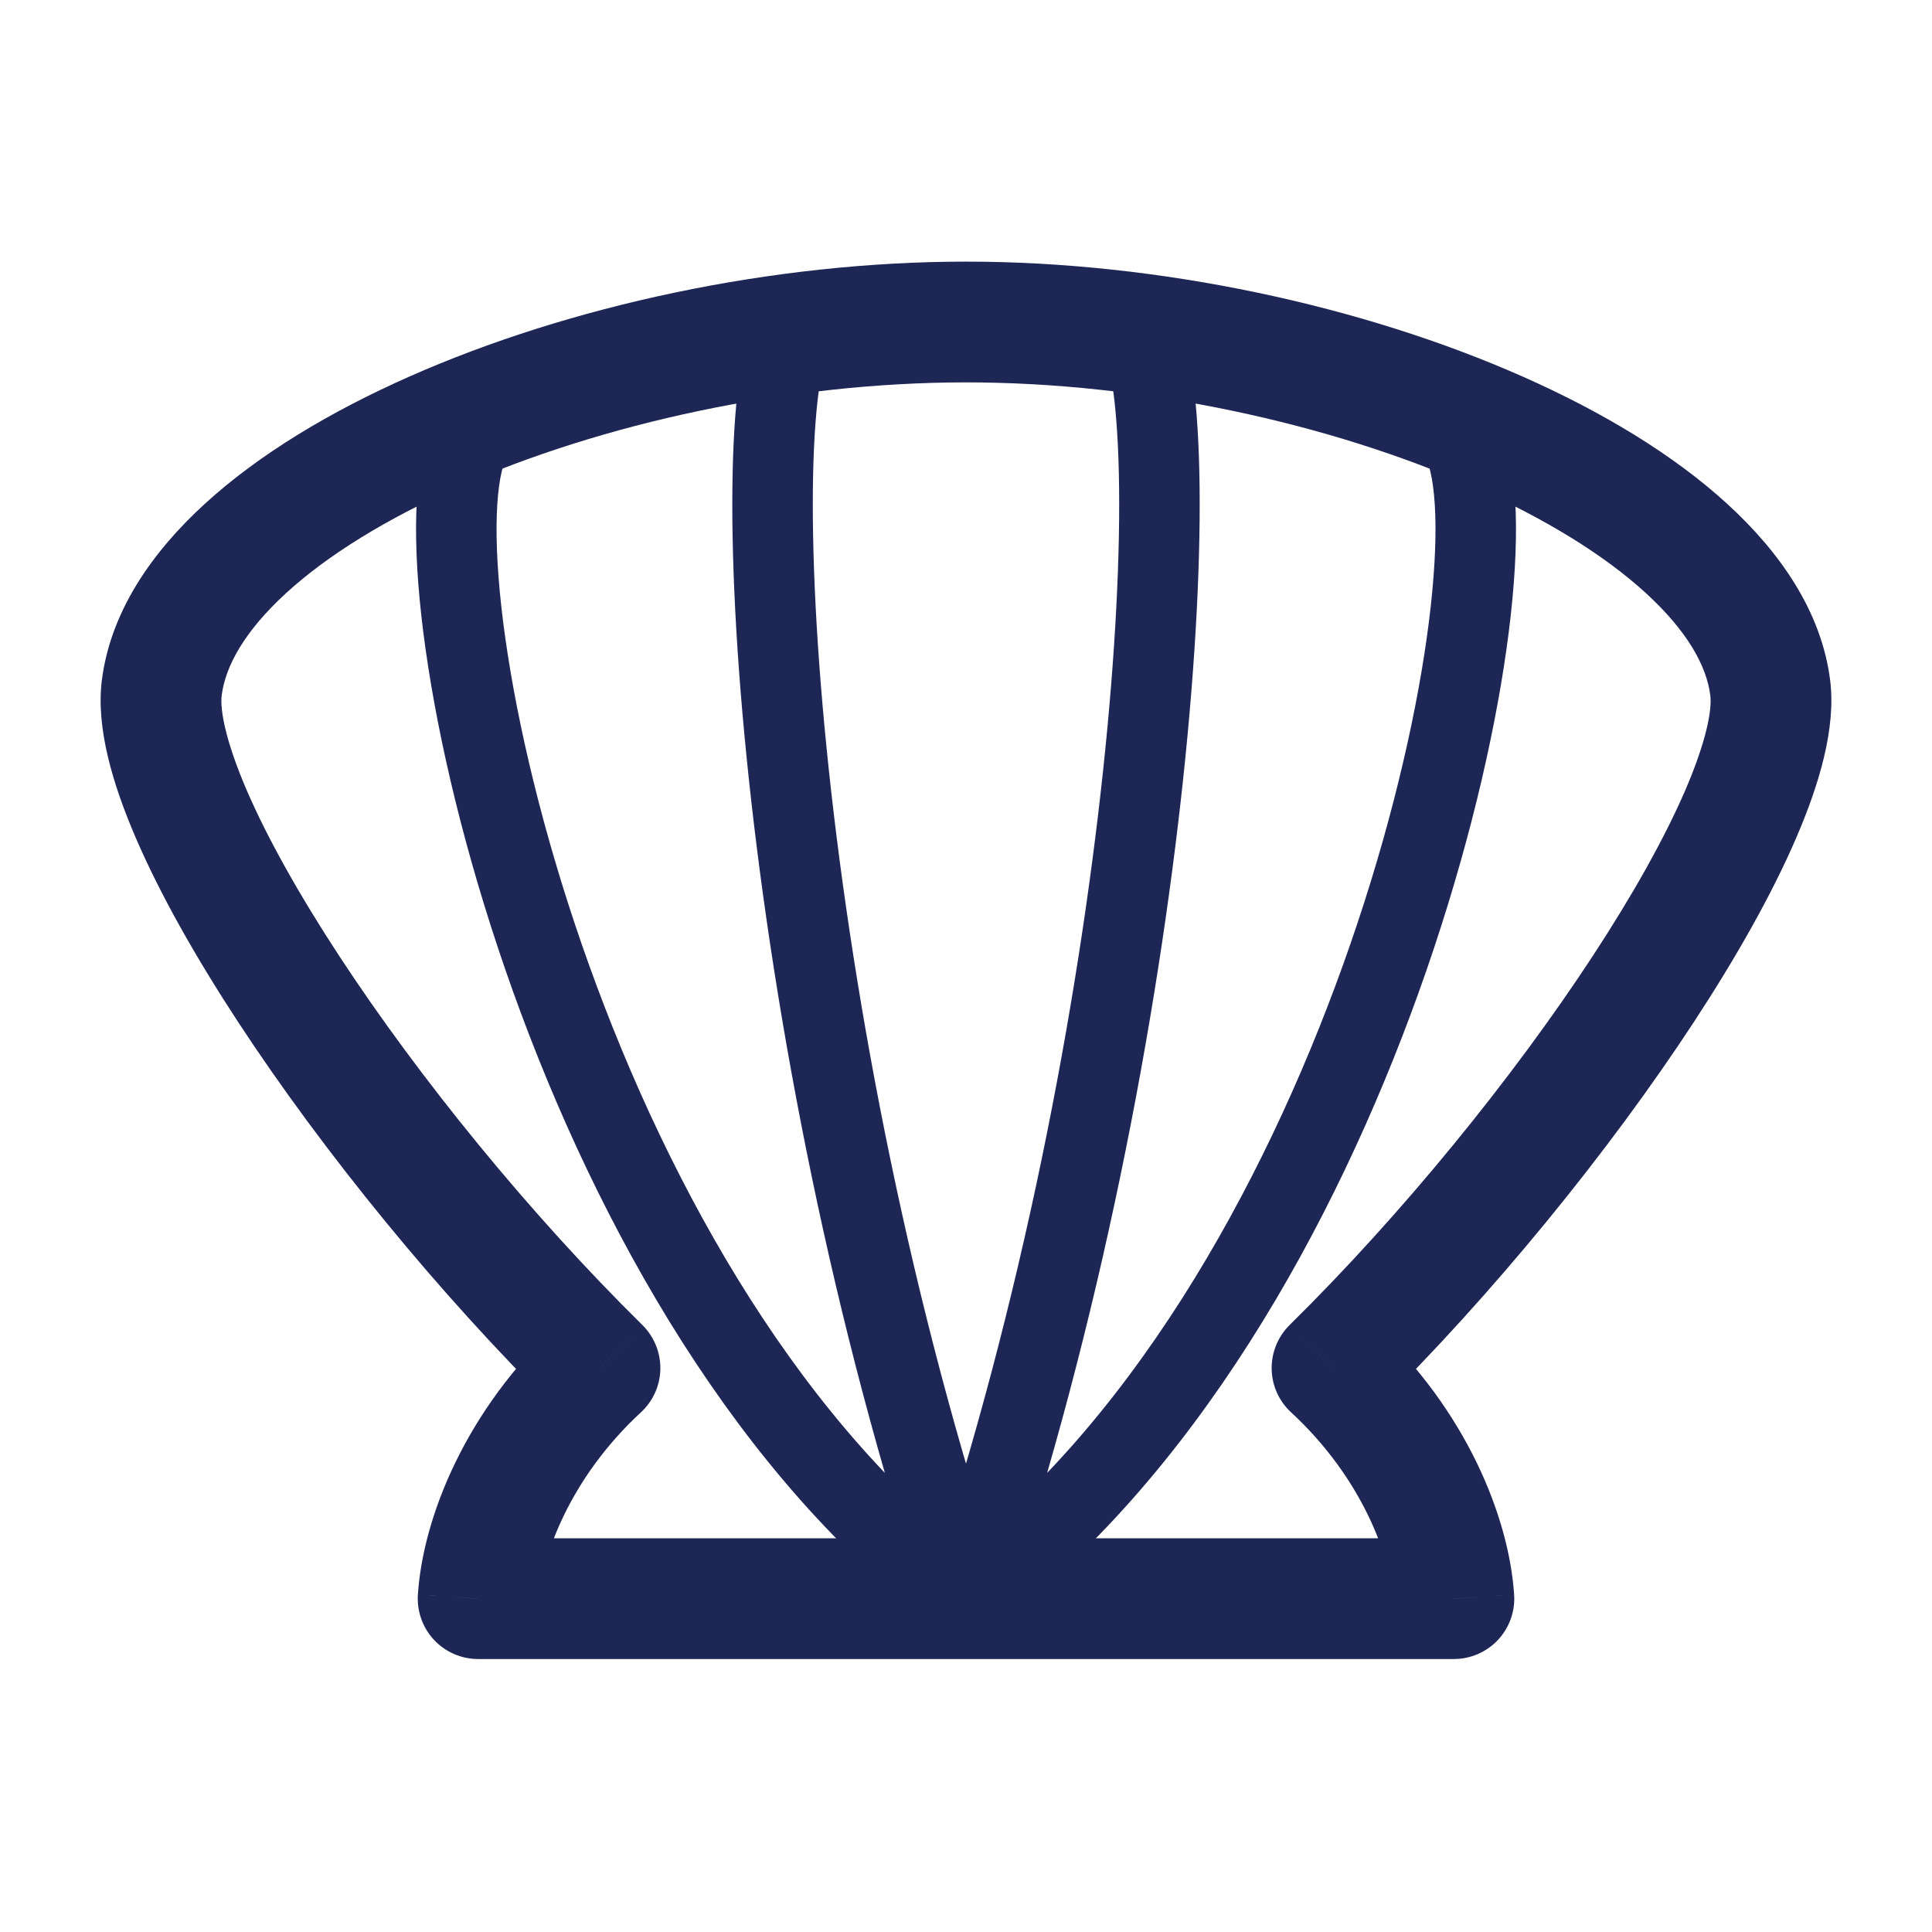
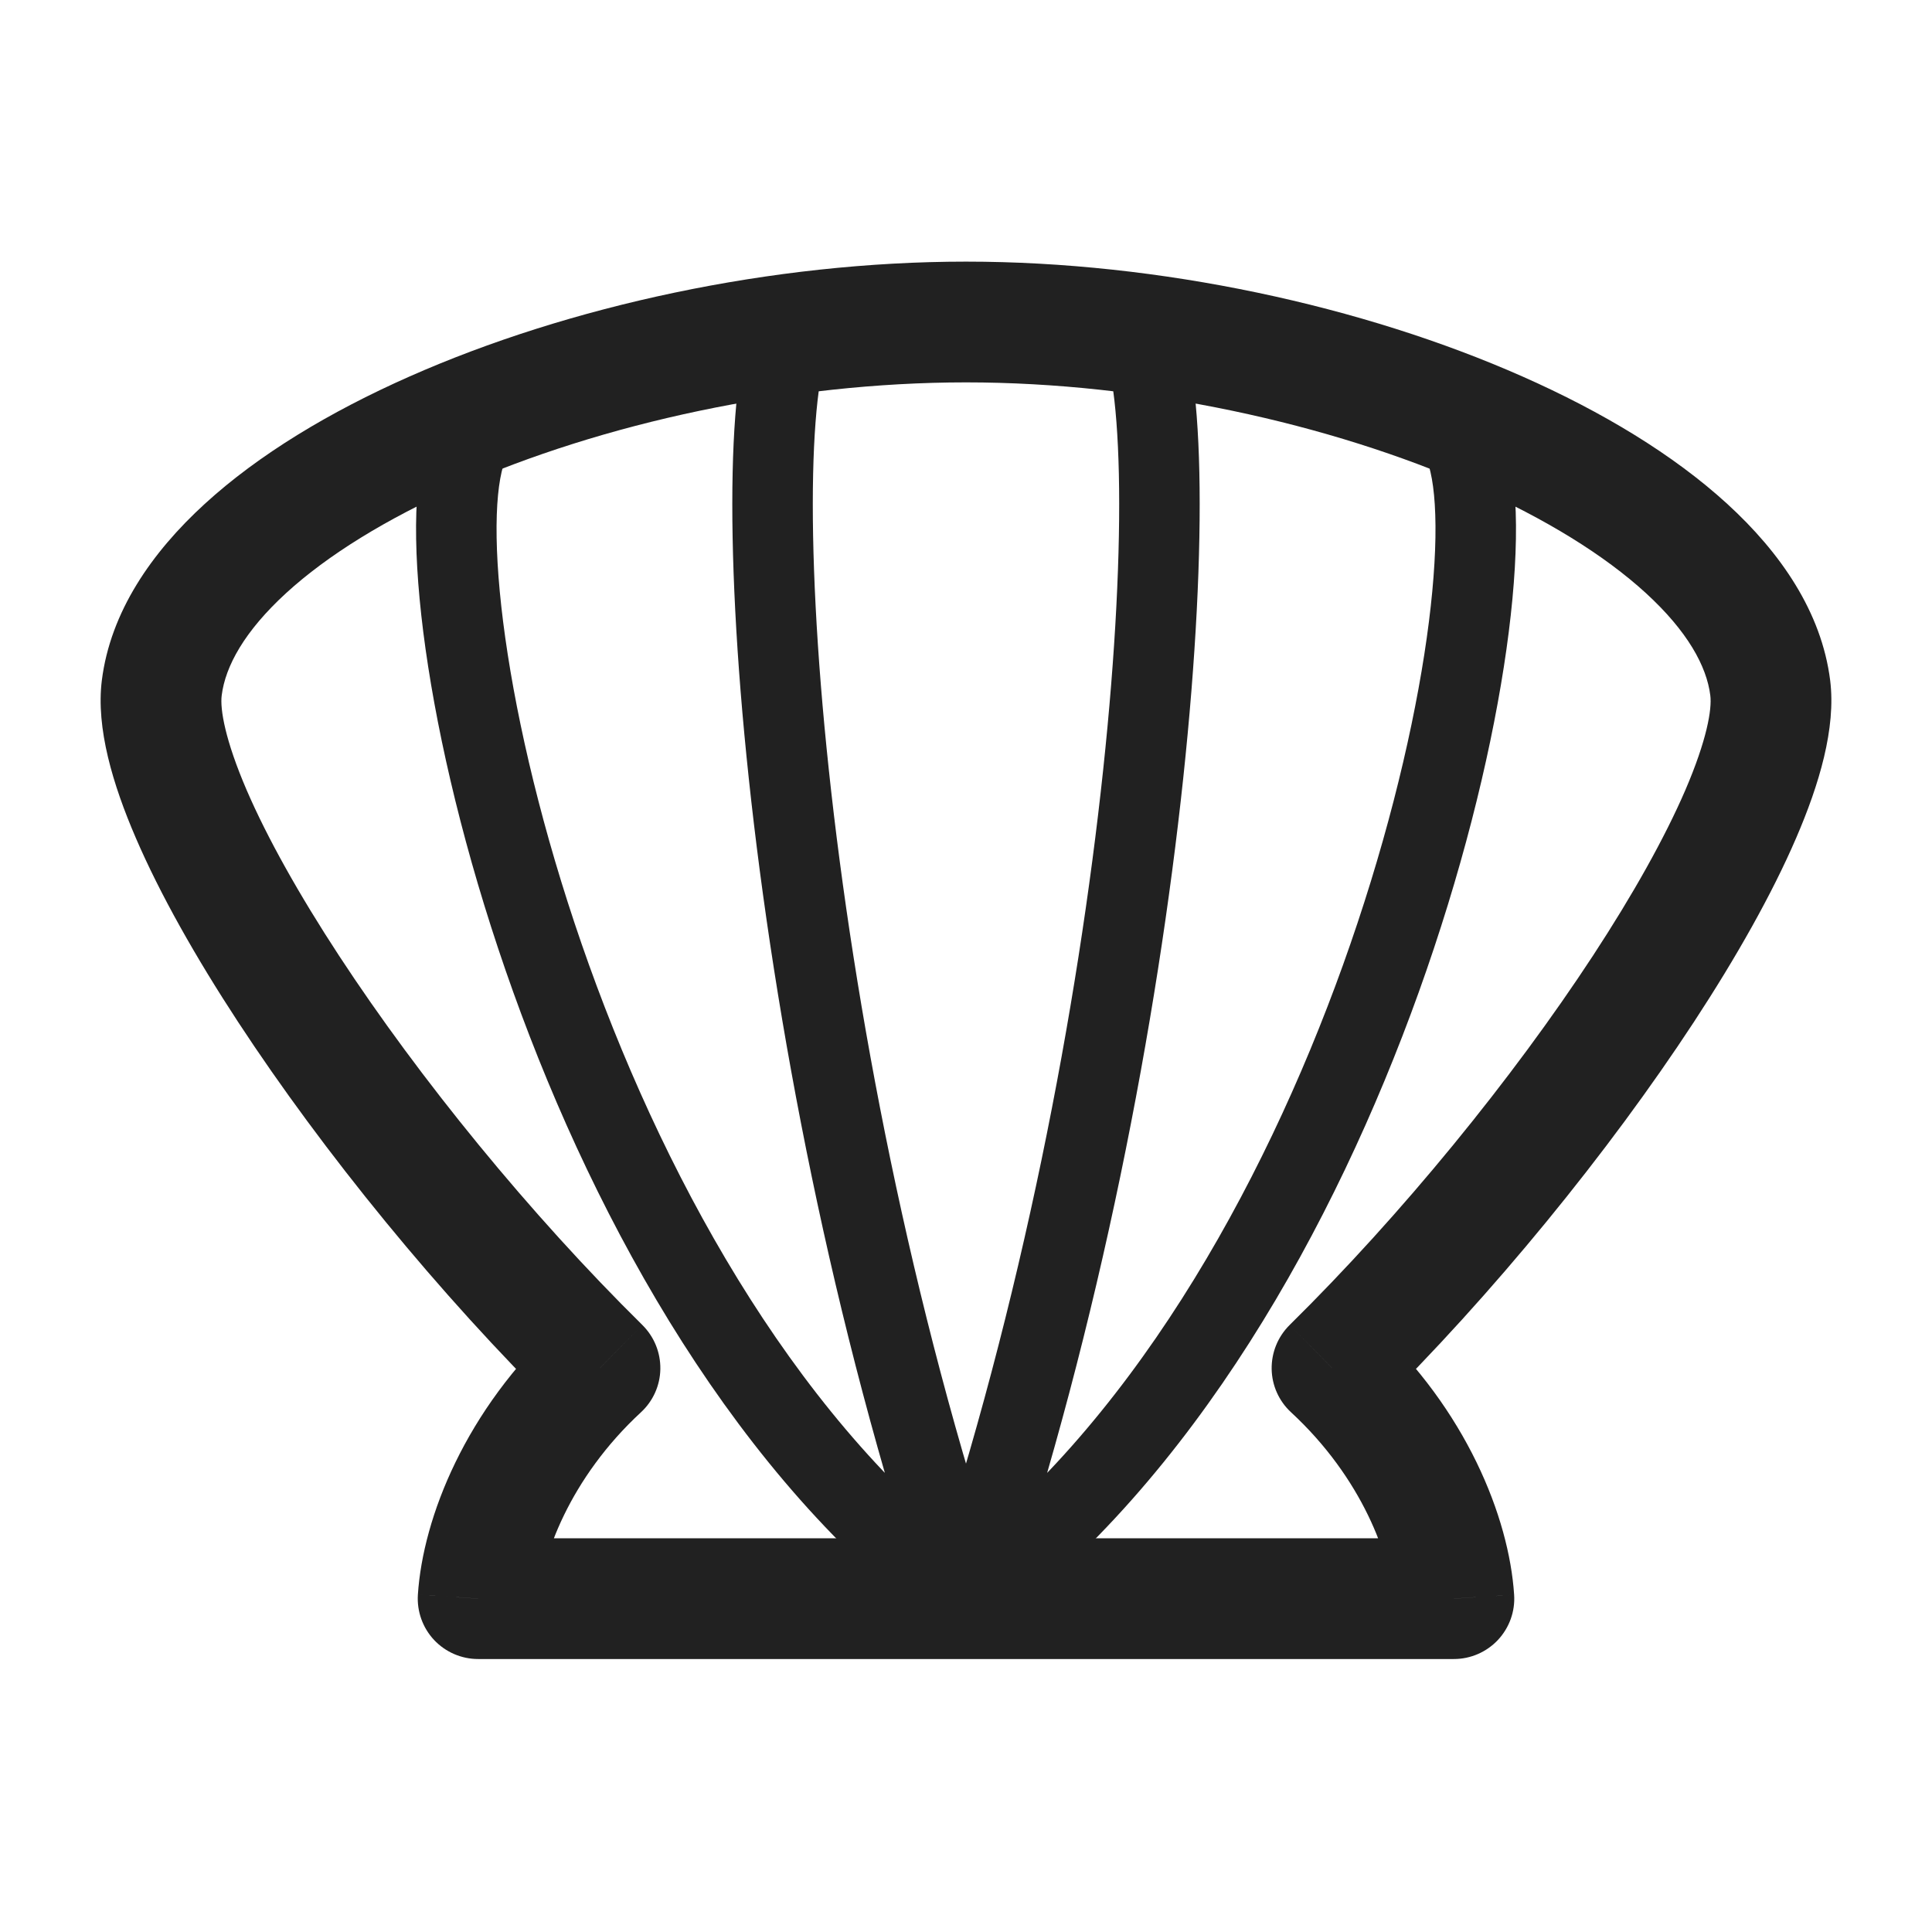
<svg xmlns="http://www.w3.org/2000/svg" width="24" height="24" viewBox="0 0 24 24" fill="none">
-   <path d="M2.009 8.545L2.754 8.639L2.009 8.545ZM7.453 16.994L7.962 17.544C8.113 17.405 8.2 17.21 8.203 17.006C8.206 16.8 8.125 16.603 7.979 16.459L7.453 16.994ZM5.939 19.859L5.191 19.81C5.178 20.017 5.25 20.22 5.392 20.372C5.534 20.523 5.732 20.609 5.939 20.609V19.859ZM18.061 19.859V20.609C18.268 20.609 18.466 20.523 18.608 20.372C18.75 20.22 18.823 20.017 18.809 19.81L18.061 19.859ZM16.547 16.994L16.021 16.459C15.875 16.603 15.794 16.8 15.797 17.006C15.8 17.21 15.887 17.405 16.038 17.544L16.547 16.994ZM21.991 8.545L21.246 8.639V8.639L21.991 8.545ZM2.754 8.639C2.799 8.276 3.037 7.841 3.556 7.366C4.069 6.897 4.799 6.445 5.692 6.049C7.477 5.259 9.795 4.75 12 4.75V3.25C9.59 3.25 7.065 3.801 5.085 4.678C4.095 5.116 3.212 5.648 2.544 6.259C1.882 6.864 1.372 7.602 1.265 8.452L2.754 8.639ZM7.979 16.459C6.586 15.086 5.211 13.398 4.213 11.874C3.714 11.112 3.32 10.407 3.065 9.817C2.796 9.192 2.732 8.809 2.754 8.639L1.265 8.452C1.191 9.046 1.402 9.748 1.688 10.411C1.988 11.107 2.43 11.89 2.958 12.696C4.015 14.309 5.457 16.081 6.927 17.528L7.979 16.459ZM6.944 16.443C5.789 17.51 5.254 18.846 5.191 19.81L6.688 19.907C6.724 19.343 7.077 18.362 7.962 17.544L6.944 16.443ZM5.939 20.609H12V19.109H5.939V20.609ZM12 20.609H18.061V19.109H12V20.609ZM18.809 19.81C18.746 18.846 18.211 17.51 17.056 16.443L16.038 17.544C16.923 18.362 17.276 19.343 17.312 19.907L18.809 19.81ZM21.246 8.639C21.268 8.809 21.204 9.192 20.935 9.817C20.68 10.407 20.286 11.112 19.787 11.874C18.789 13.398 17.414 15.086 16.021 16.459L17.073 17.528C18.543 16.081 19.985 14.309 21.042 12.696C21.57 11.89 22.012 11.107 22.312 10.411C22.598 9.748 22.809 9.046 22.735 8.452L21.246 8.639ZM12 4.75C14.205 4.75 16.523 5.259 18.308 6.049C19.201 6.445 19.931 6.897 20.444 7.366C20.963 7.841 21.201 8.276 21.246 8.639L22.735 8.452C22.628 7.602 22.118 6.864 21.456 6.259C20.788 5.648 19.905 5.116 18.915 4.678C16.935 3.801 14.41 3.25 12 3.25V4.75Z" fill="#1D2654" />
-   <path d="M9.901 4C9.204 4.954 9.626 12.737 12 19.859C7.152 16.273 5.182 7.636 5.769 5.656" stroke="#1D2654" stroke-linecap="round" stroke-linejoin="round" />
-   <path d="M14.099 4C14.796 4.954 14.374 12.737 12 19.859C16.849 16.273 18.818 7.636 18.232 5.656" stroke="#1D2654" stroke-linecap="round" stroke-linejoin="round" />
+   <path d="M2.009 8.545L2.754 8.639L2.009 8.545ZM7.453 16.994L7.962 17.544C8.113 17.405 8.2 17.21 8.203 17.006C8.206 16.8 8.125 16.603 7.979 16.459L7.453 16.994ZM5.939 19.859L5.191 19.81C5.178 20.017 5.25 20.22 5.392 20.372C5.534 20.523 5.732 20.609 5.939 20.609V19.859ZM18.061 19.859V20.609C18.268 20.609 18.466 20.523 18.608 20.372C18.75 20.22 18.823 20.017 18.809 19.81L18.061 19.859ZM16.547 16.994L16.021 16.459C15.875 16.603 15.794 16.8 15.797 17.006C15.8 17.21 15.887 17.405 16.038 17.544L16.547 16.994ZM21.991 8.545L21.246 8.639V8.639L21.991 8.545ZM2.754 8.639C2.799 8.276 3.037 7.841 3.556 7.366C4.069 6.897 4.799 6.445 5.692 6.049C7.477 5.259 9.795 4.75 12 4.75V3.25C9.59 3.25 7.065 3.801 5.085 4.678C4.095 5.116 3.212 5.648 2.544 6.259C1.882 6.864 1.372 7.602 1.265 8.452L2.754 8.639ZM7.979 16.459C6.586 15.086 5.211 13.398 4.213 11.874C3.714 11.112 3.32 10.407 3.065 9.817C2.796 9.192 2.732 8.809 2.754 8.639L1.265 8.452C1.191 9.046 1.402 9.748 1.688 10.411C1.988 11.107 2.43 11.89 2.958 12.696C4.015 14.309 5.457 16.081 6.927 17.528L7.979 16.459ZM6.944 16.443C5.789 17.51 5.254 18.846 5.191 19.81L6.688 19.907C6.724 19.343 7.077 18.362 7.962 17.544L6.944 16.443ZM5.939 20.609H12V19.109H5.939V20.609ZM12 20.609H18.061V19.109H12V20.609ZM18.809 19.81C18.746 18.846 18.211 17.51 17.056 16.443L16.038 17.544C16.923 18.362 17.276 19.343 17.312 19.907L18.809 19.81ZM21.246 8.639C21.268 8.809 21.204 9.192 20.935 9.817C20.68 10.407 20.286 11.112 19.787 11.874C18.789 13.398 17.414 15.086 16.021 16.459L17.073 17.528C18.543 16.081 19.985 14.309 21.042 12.696C21.57 11.89 22.012 11.107 22.312 10.411C22.598 9.748 22.809 9.046 22.735 8.452L21.246 8.639ZM12 4.75C14.205 4.75 16.523 5.259 18.308 6.049C19.201 6.445 19.931 6.897 20.444 7.366C20.963 7.841 21.201 8.276 21.246 8.639L22.735 8.452C22.628 7.602 22.118 6.864 21.456 6.259C20.788 5.648 19.905 5.116 18.915 4.678C16.935 3.801 14.41 3.25 12 3.25V4.75Z" fill="#212121" />
+   <path d="M9.901 4C9.204 4.954 9.626 12.737 12 19.859C7.152 16.273 5.182 7.636 5.769 5.656" stroke="#212121" stroke-linecap="round" stroke-linejoin="round" />
+   <path d="M14.099 4C14.796 4.954 14.374 12.737 12 19.859C16.849 16.273 18.818 7.636 18.232 5.656" stroke="#212121" stroke-linecap="round" stroke-linejoin="round" />
</svg>
